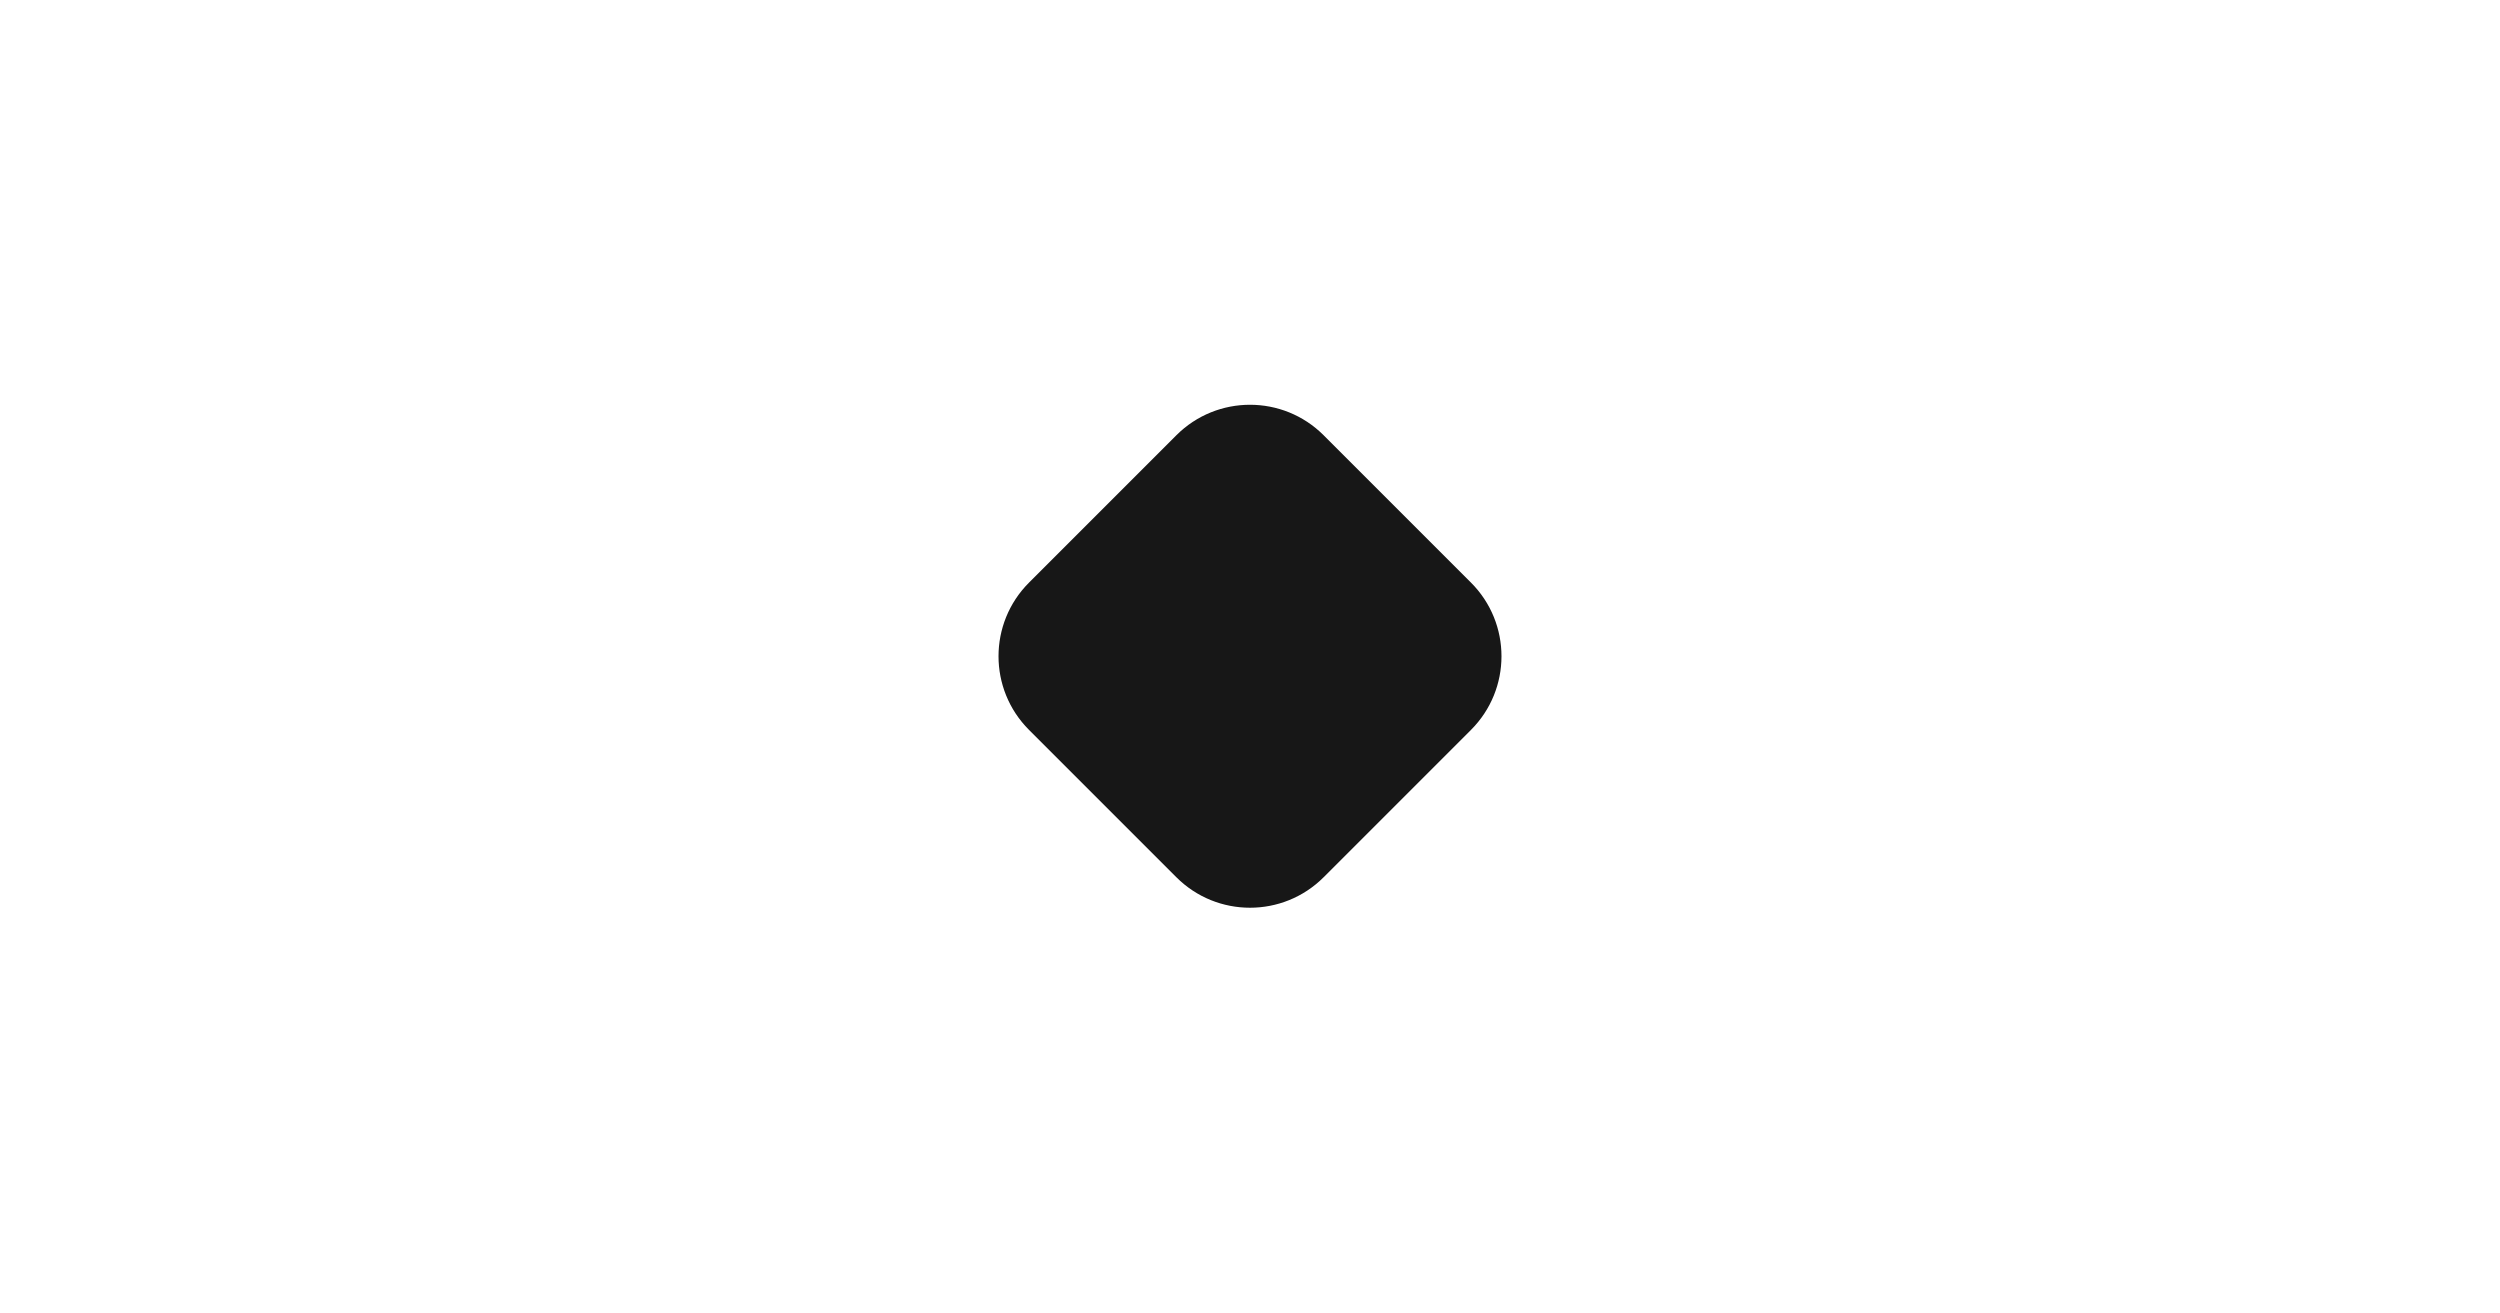
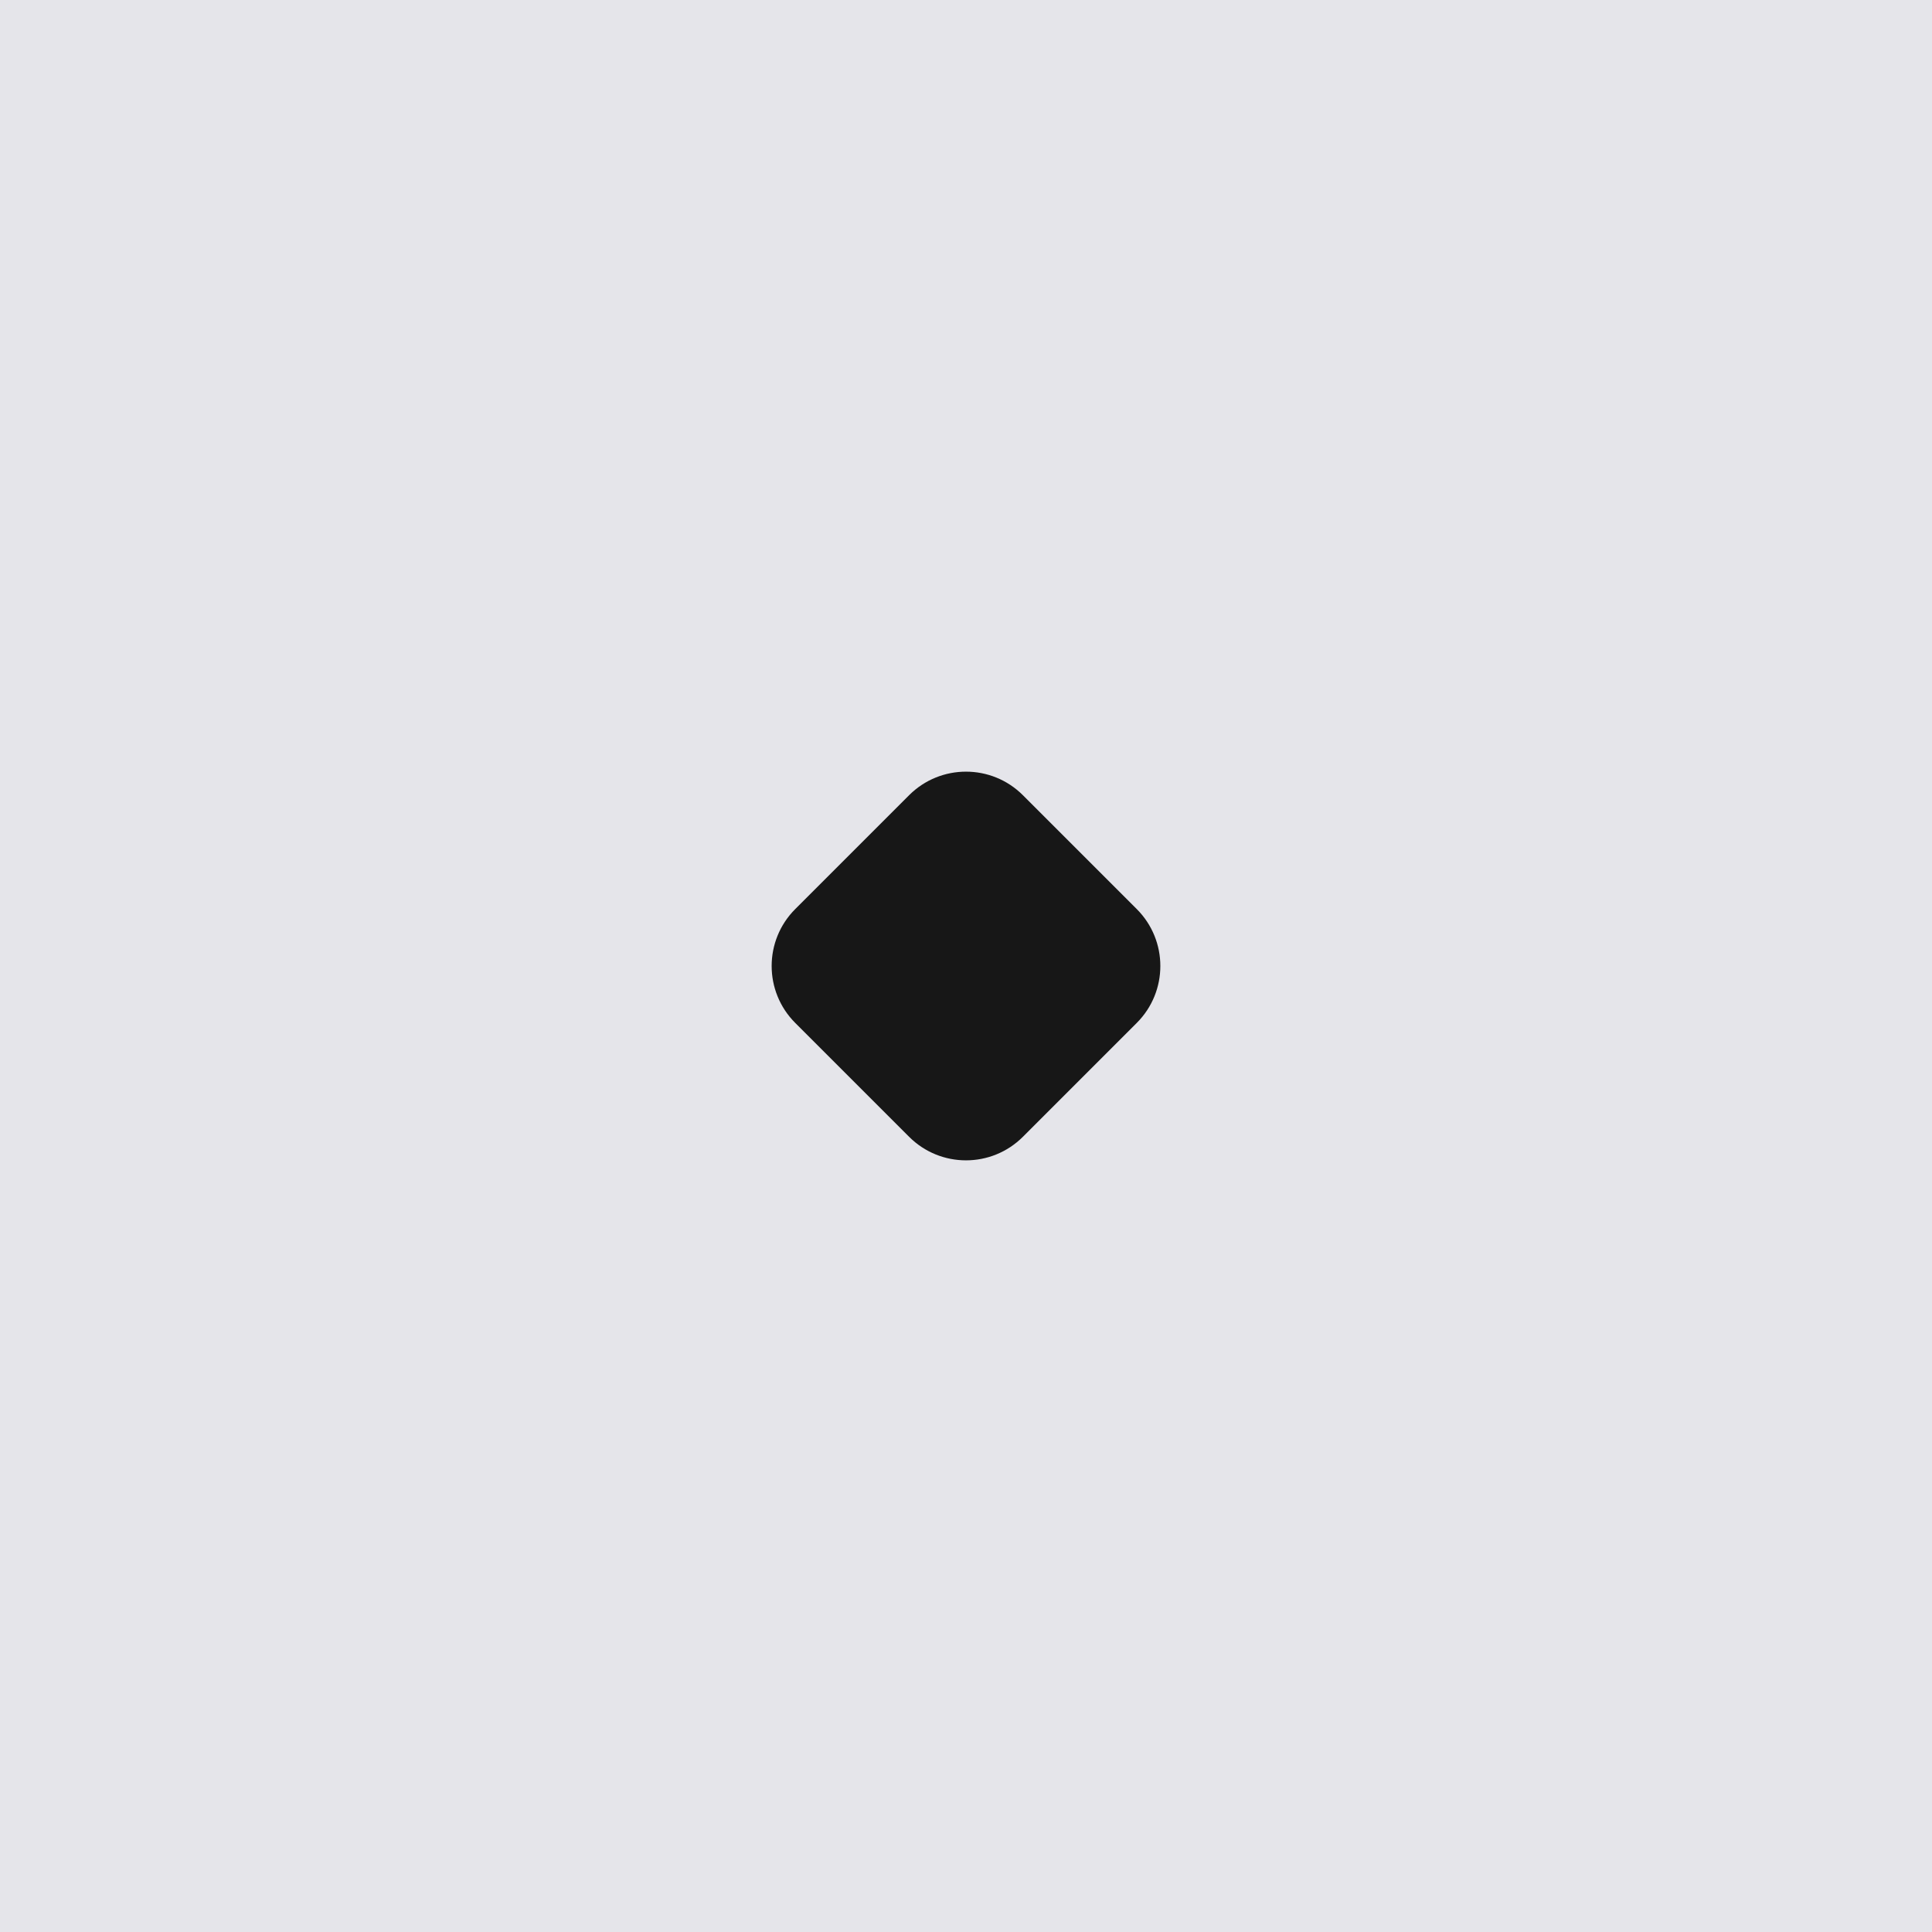
- <svg xmlns="http://www.w3.org/2000/svg" width="1200" height="630" viewBox="0 0 1200 630">
-   <g transform="translate(600 315) rotate(45)">
+ <svg xmlns="http://www.w3.org/2000/svg" width="1200" height="1200" viewBox="0 0 1200 1200">
+   <rect width="1200" height="1200" fill="#E5E5EA" />
+   <g transform="translate(600 600) rotate(45)">
    <rect x="-100" y="-100" width="200" height="200" rx="50" fill="#171717" />
  </g>
</svg>
